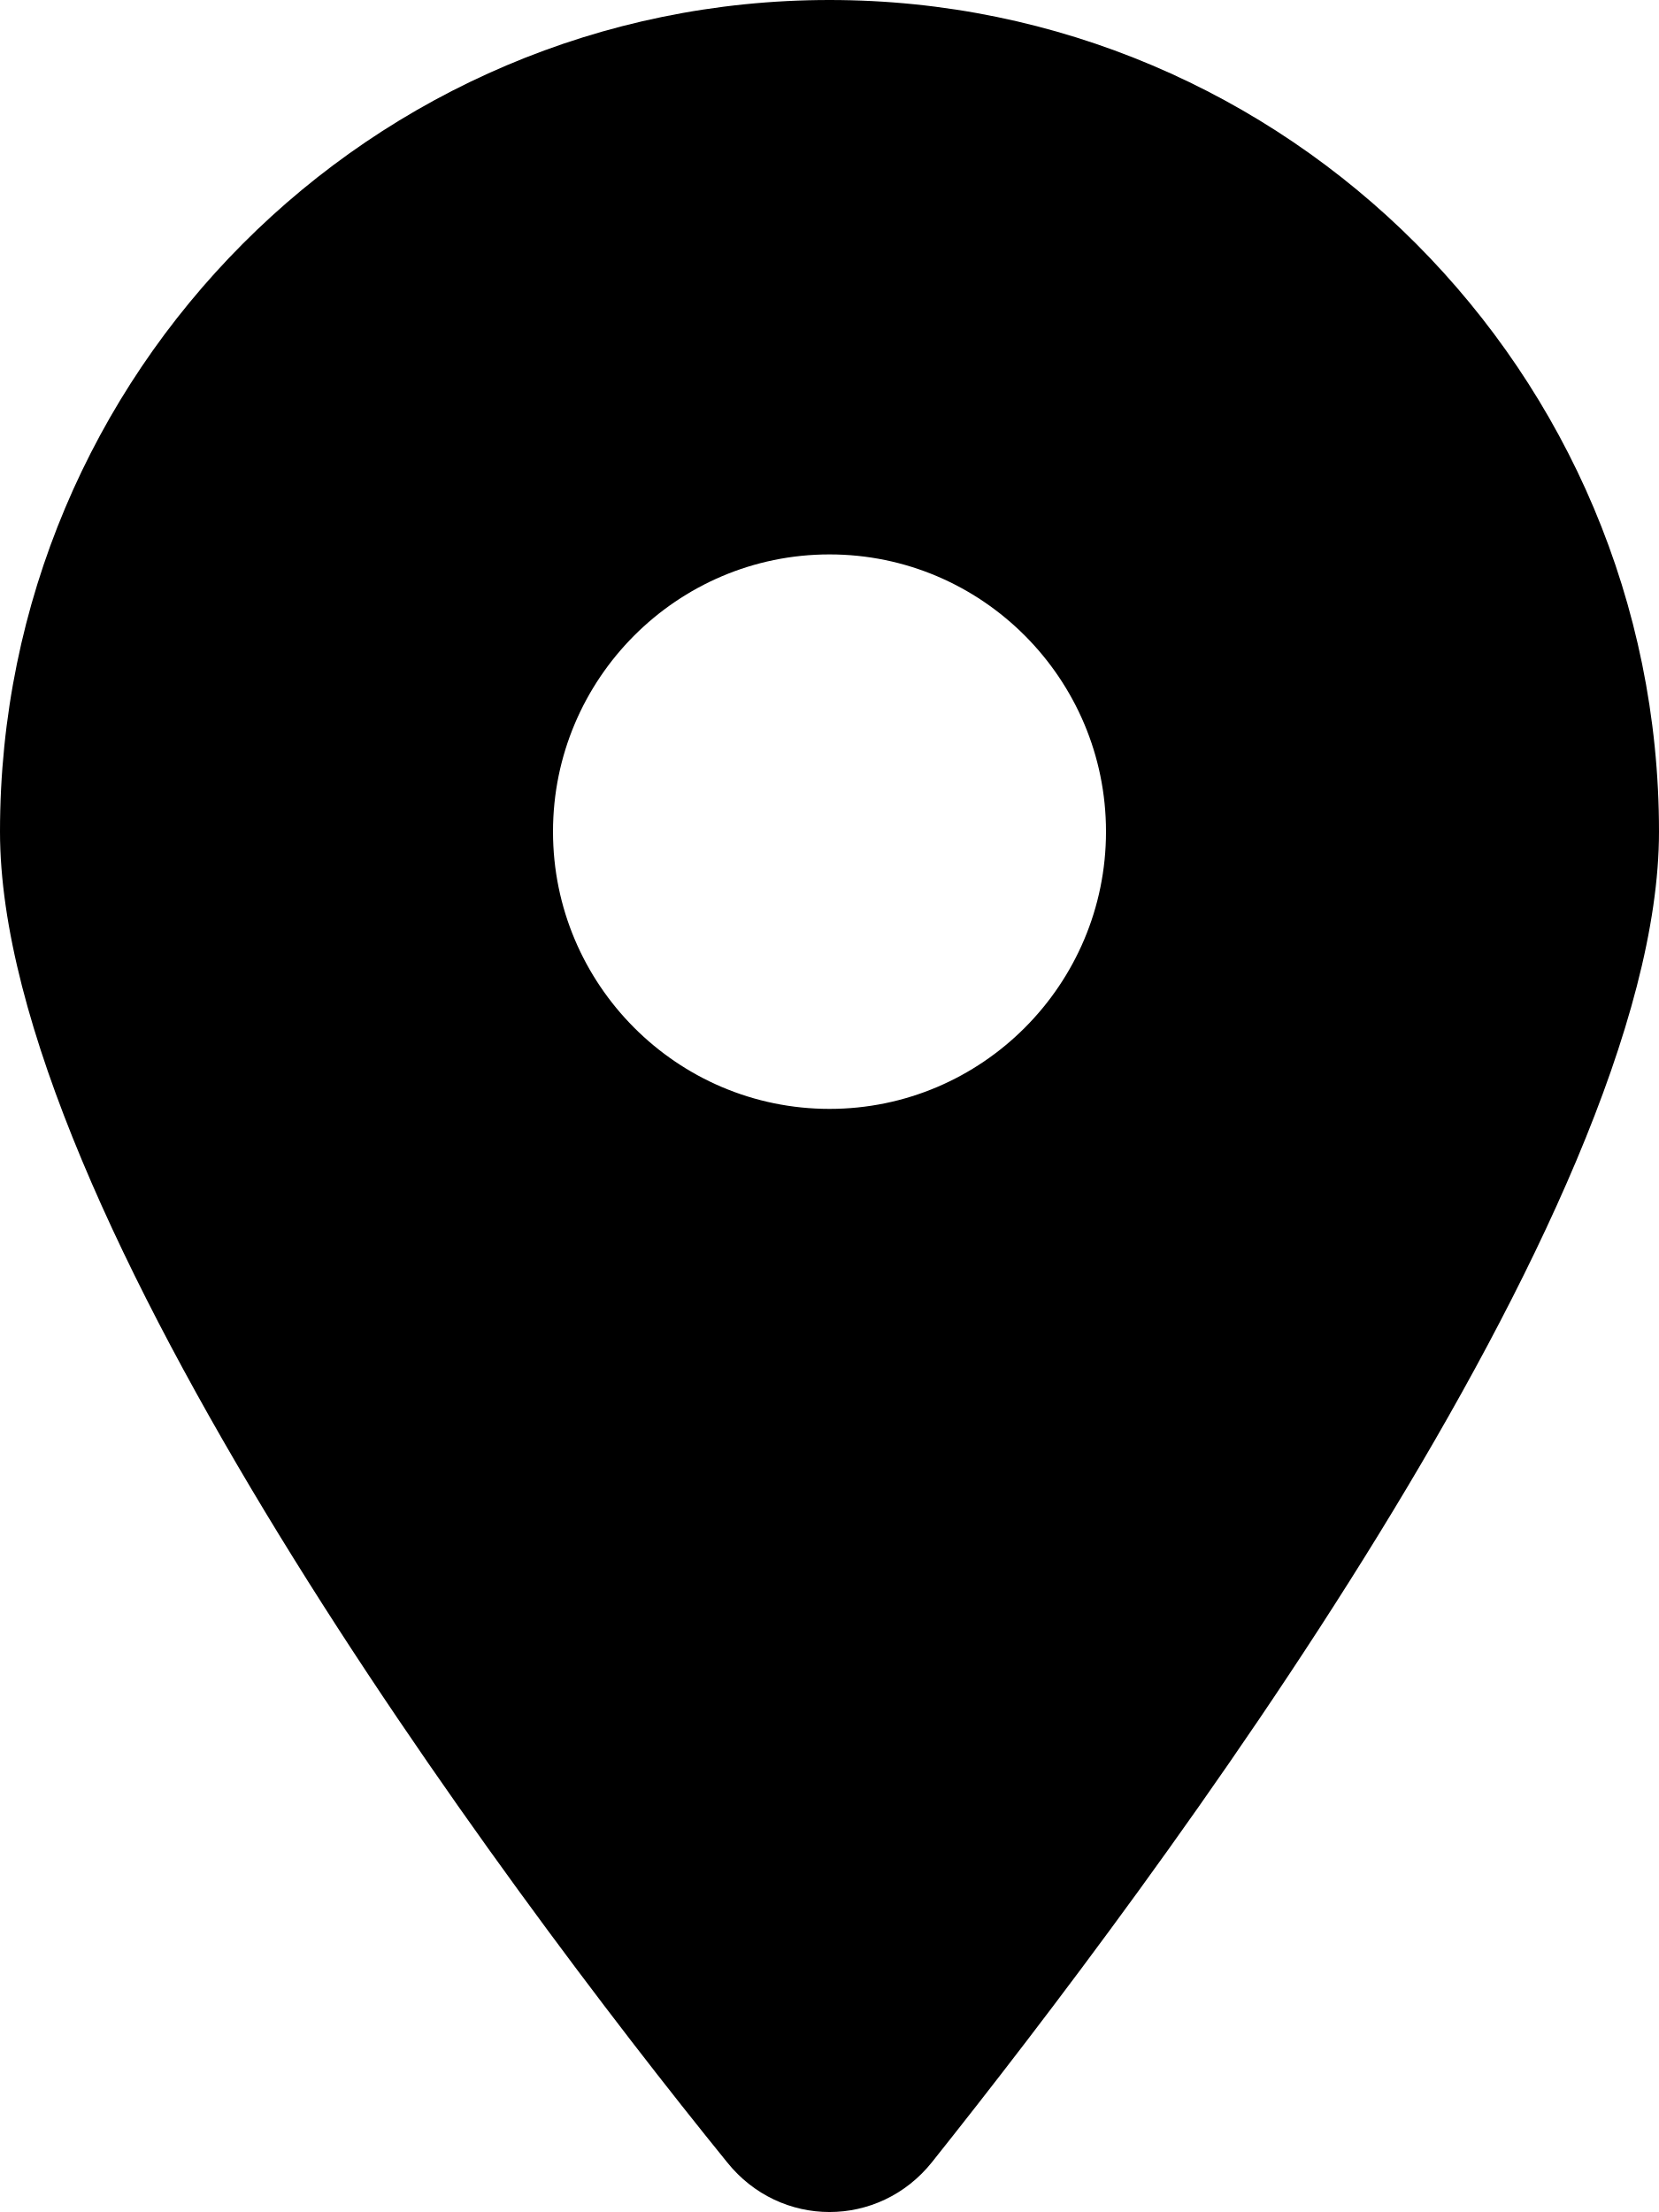
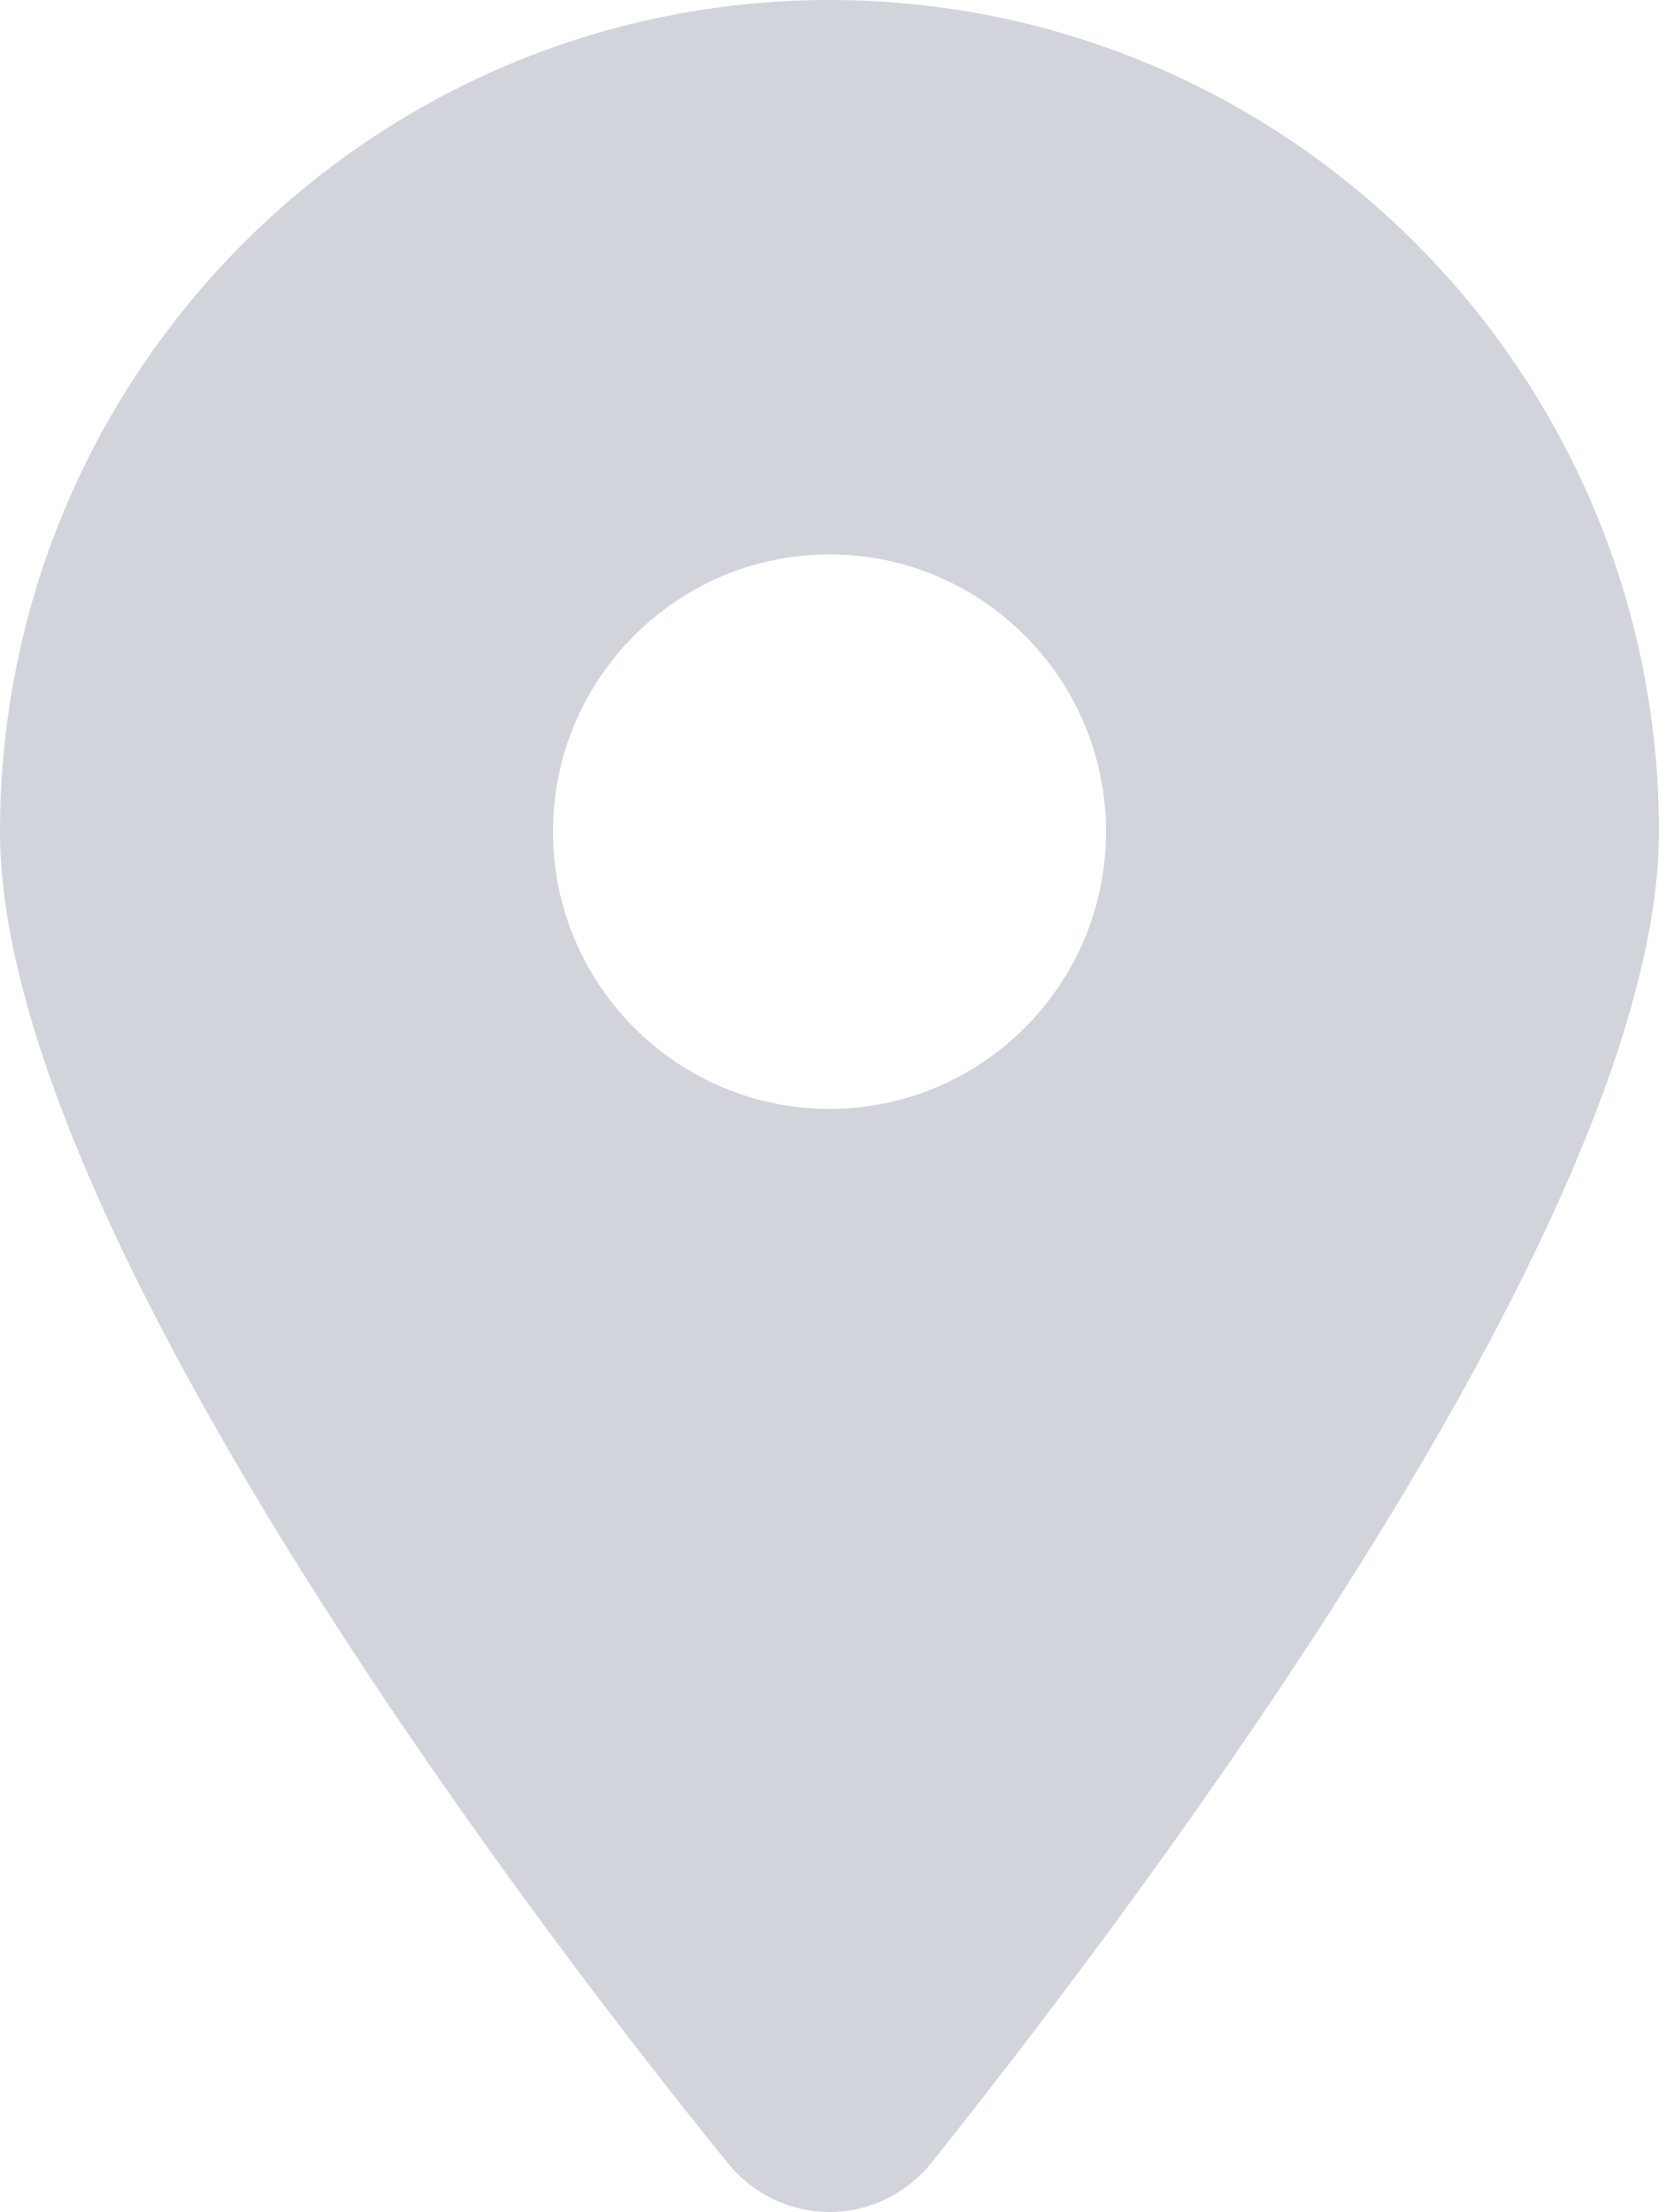
<svg xmlns="http://www.w3.org/2000/svg" width="27" height="36" viewBox="0 0 27 36" fill="none">
-   <path d="M11.834 35.191C8.163 30.665 0 19.696 0 13.535C0 6.06 6.044 0 13.5 0C20.953 0 27 6.06 27 13.535C27 19.696 18.773 30.665 15.166 35.191C14.302 36.27 12.698 36.27 11.834 35.191ZM13.5 18.047C15.982 18.047 18 16.023 18 13.535C18 11.047 15.982 9.023 13.5 9.023C11.018 9.023 9 11.047 9 13.535C9 16.023 11.018 18.047 13.5 18.047Z" fill="black" />
+   <path d="M11.834 35.191C8.163 30.665 0 19.696 0 13.535C0 6.06 6.044 0 13.5 0C20.953 0 27 6.06 27 13.535C27 19.696 18.773 30.665 15.166 35.191C14.302 36.27 12.698 36.27 11.834 35.191ZM13.5 18.047C15.982 18.047 18 16.023 18 13.535C18 11.047 15.982 9.023 13.5 9.023C11.018 9.023 9 11.047 9 13.535C9 16.023 11.018 18.047 13.5 18.047Z" fill="#D1D5DB" />
</svg>
